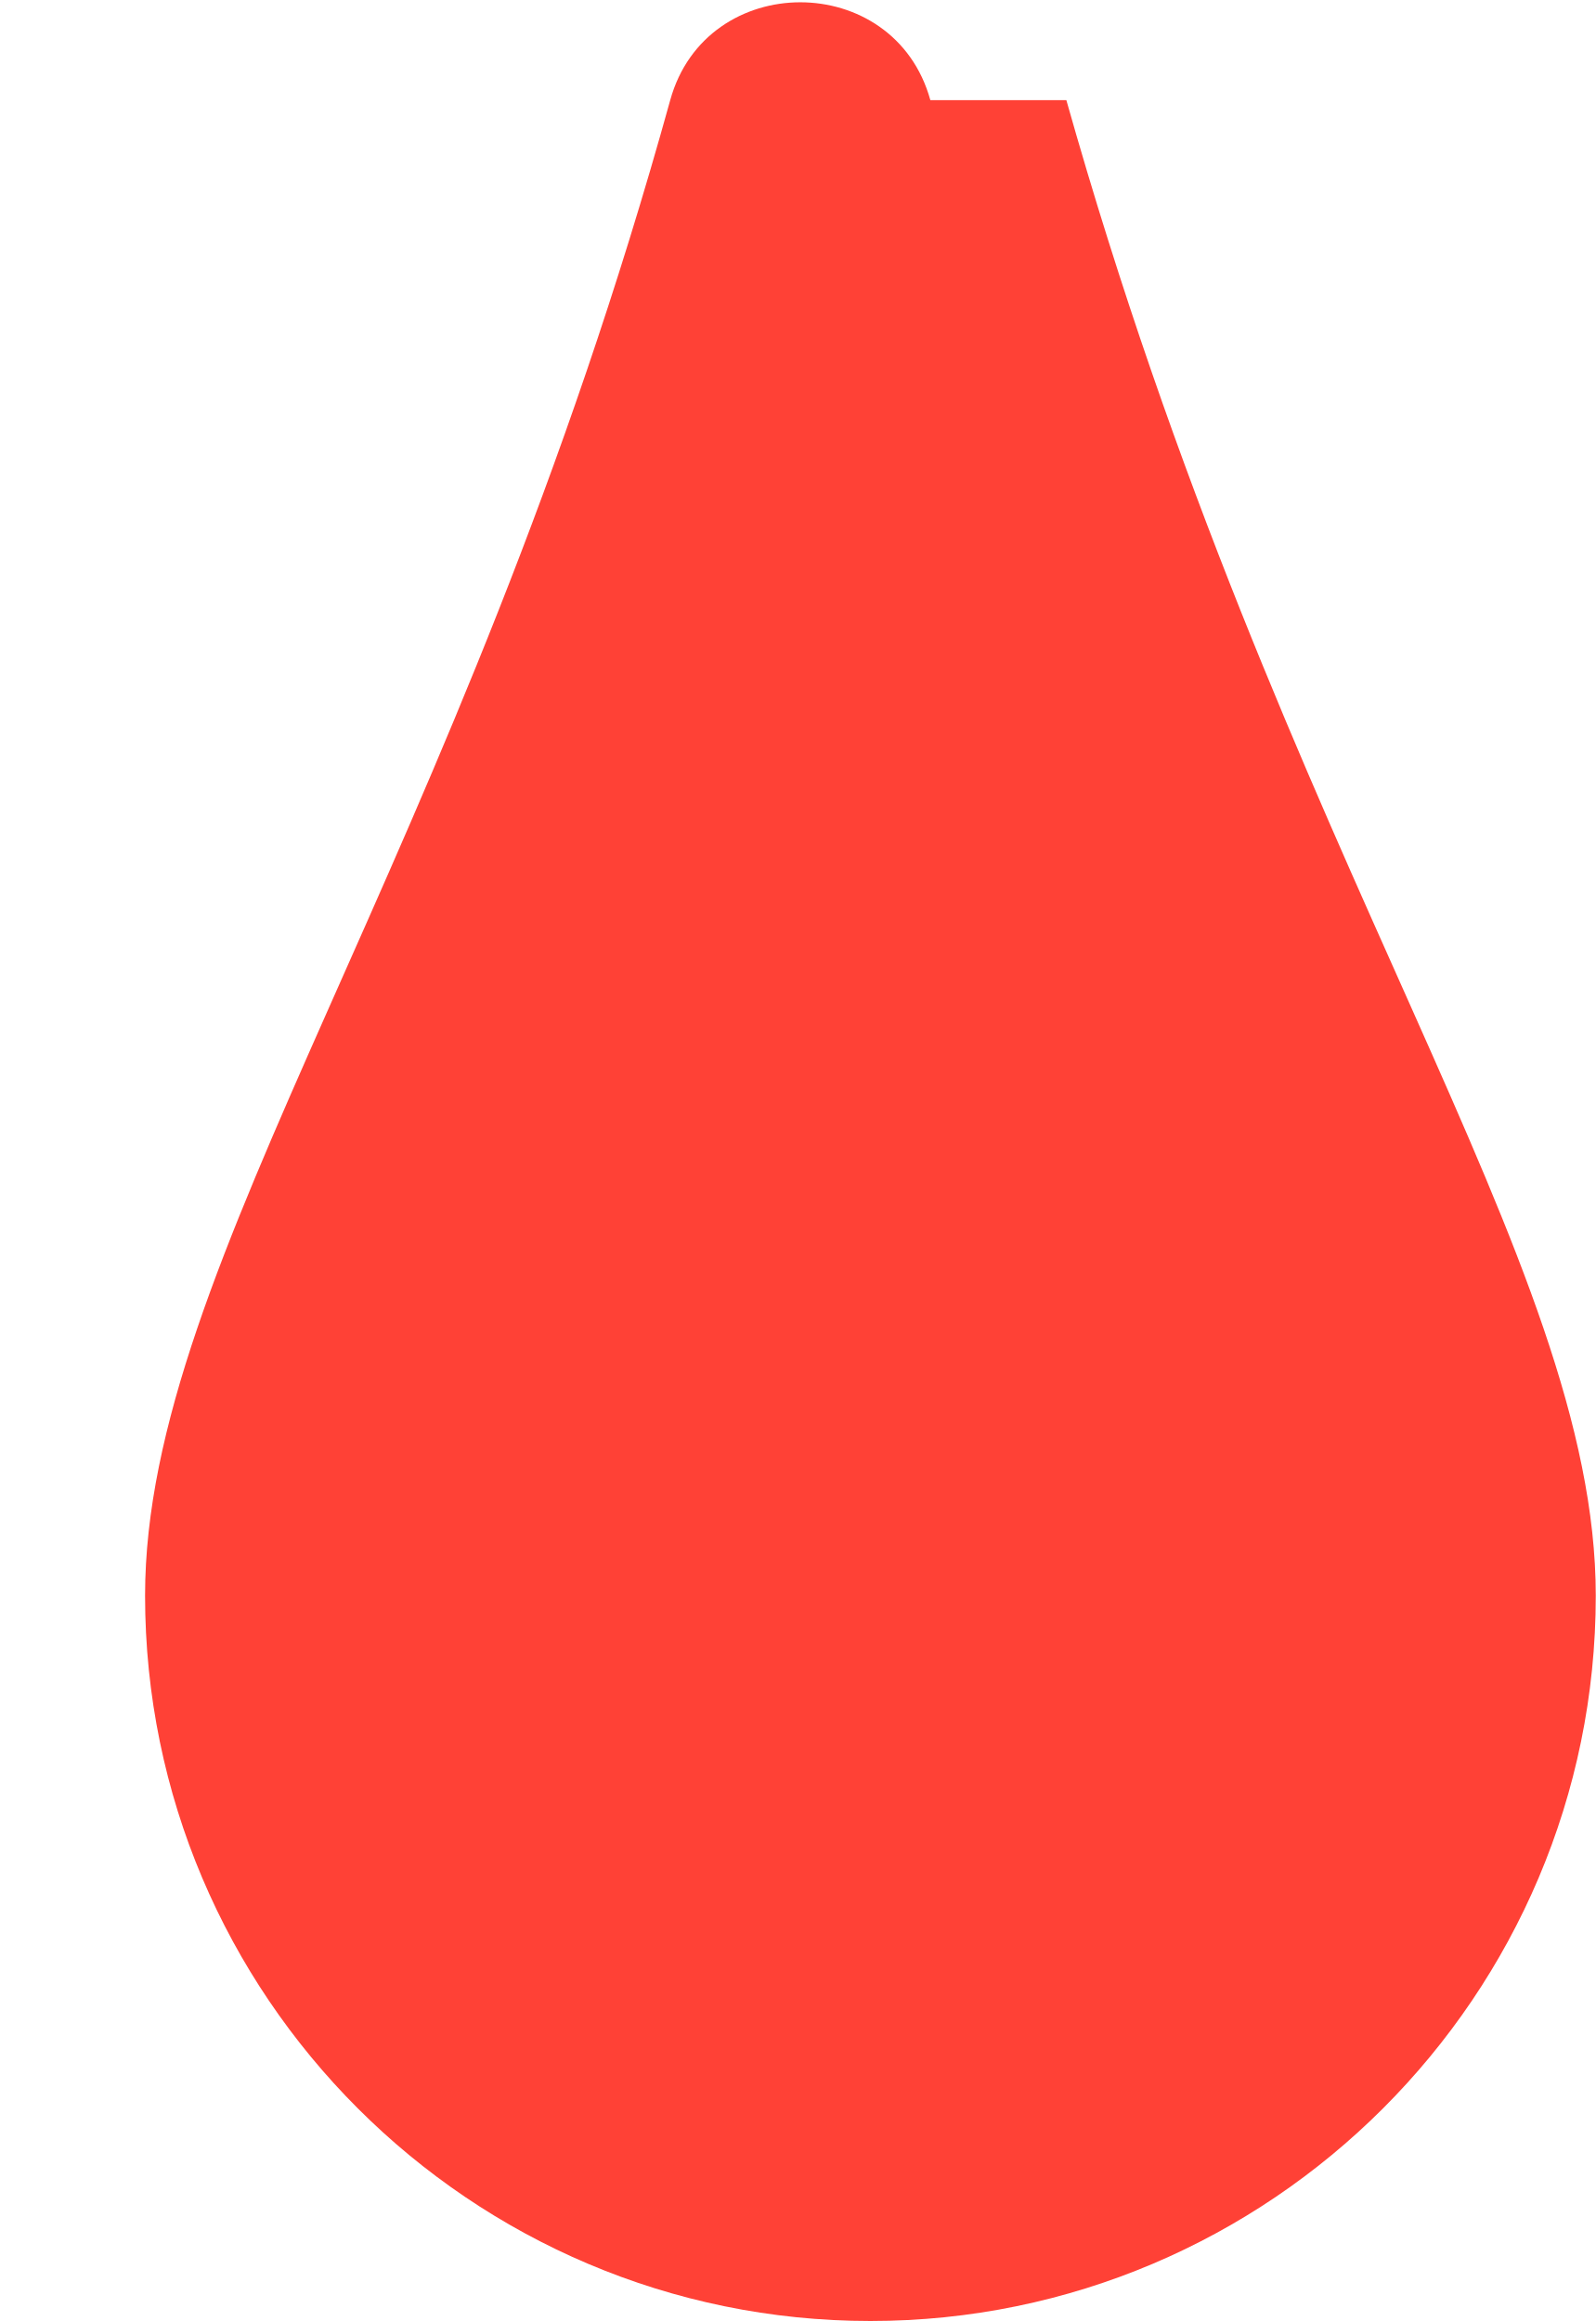
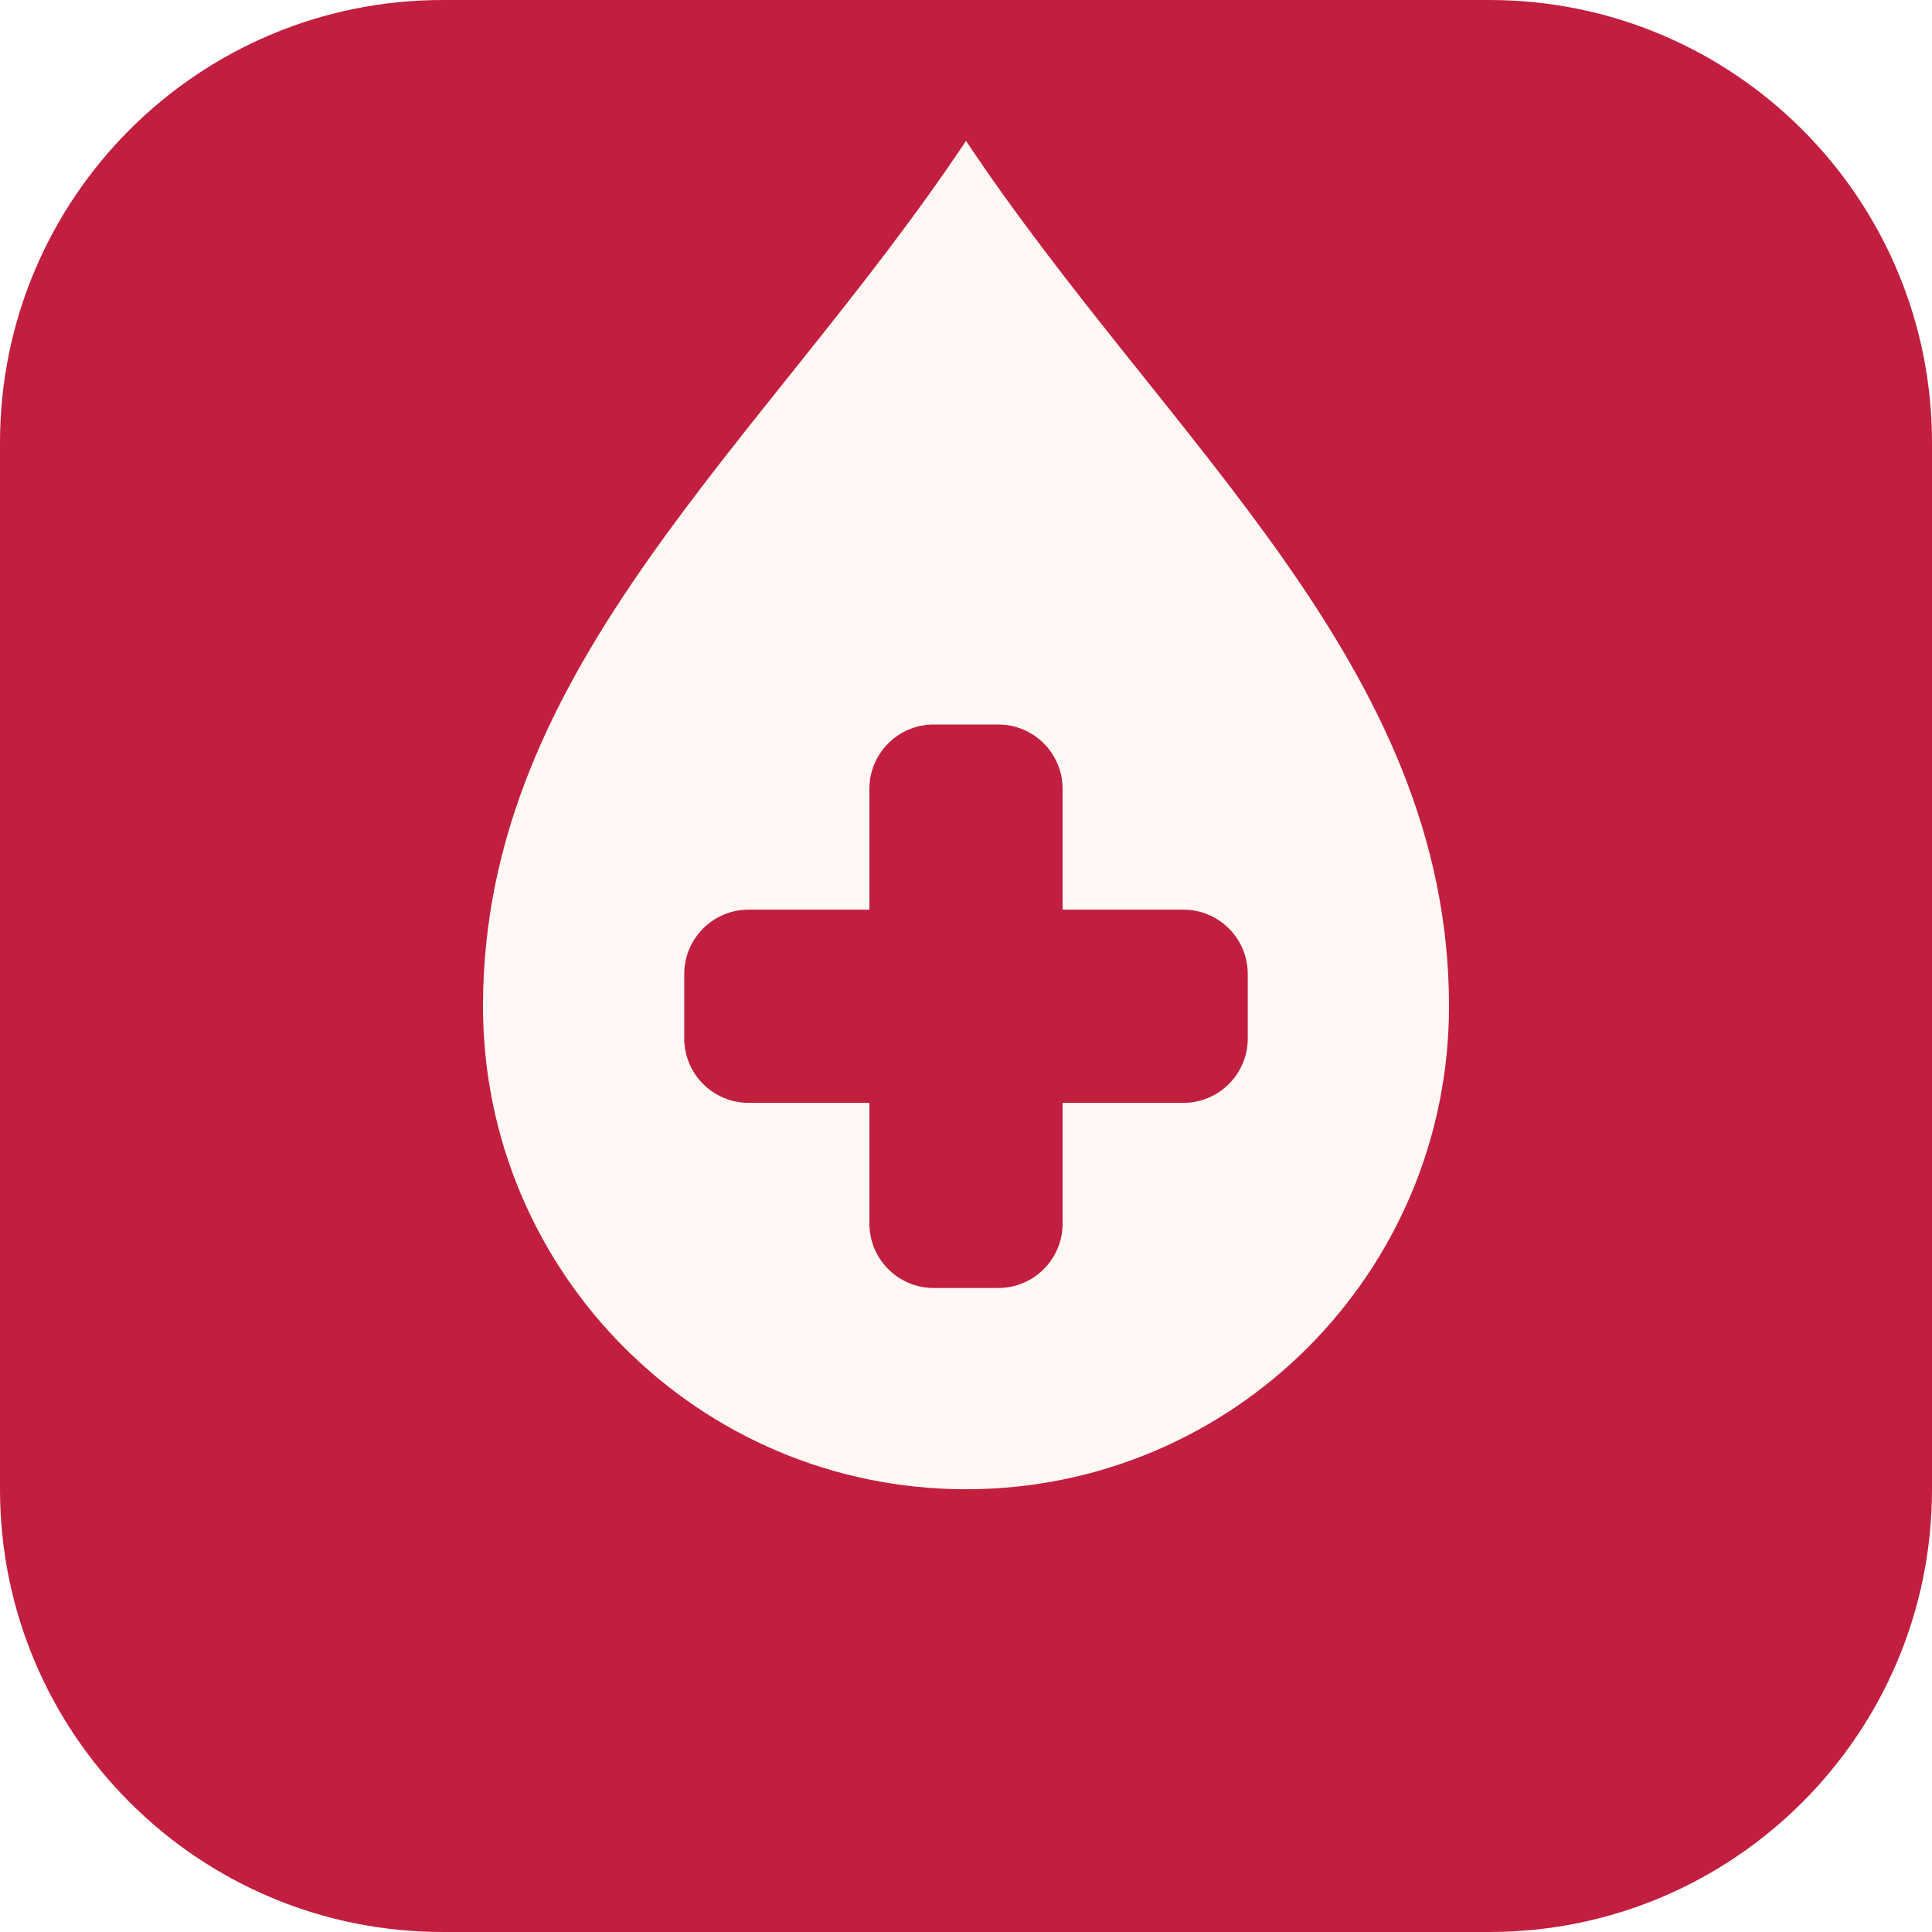
- <svg xmlns="http://www.w3.org/2000/svg" viewBox="0 0 352 512" fill="#ff4136">
-   <path d="M205.22 22.09c-7.94-28.78-49.44-28.78-57.38 0C100.96 191.45 32 277.95 32 351.99 32 440.23 103.77 512 192 512s160-71.77 160-160c0-74.04-68.96-160.54-116.78-329.91z" />
+ <svg xmlns="http://www.w3.org/2000/svg" viewBox="0 0 48 48">
+   <rect width="48" height="48" rx="11" fill="#C21E3F" />
+   <path d="M24 3.5 C29 11 36 16.5 36 25 A12 12 0 1 1 12 25 C12 16.5 19 11 24 3.5 Z" fill="#FFF8F4" />
+   <rect x="17" y="22.6" width="14" height="4.8" rx="1.6" fill="#C21E3F" />
+   <rect x="21.6" y="18" width="4.8" height="14" rx="1.6" fill="#C21E3F" />
</svg>
